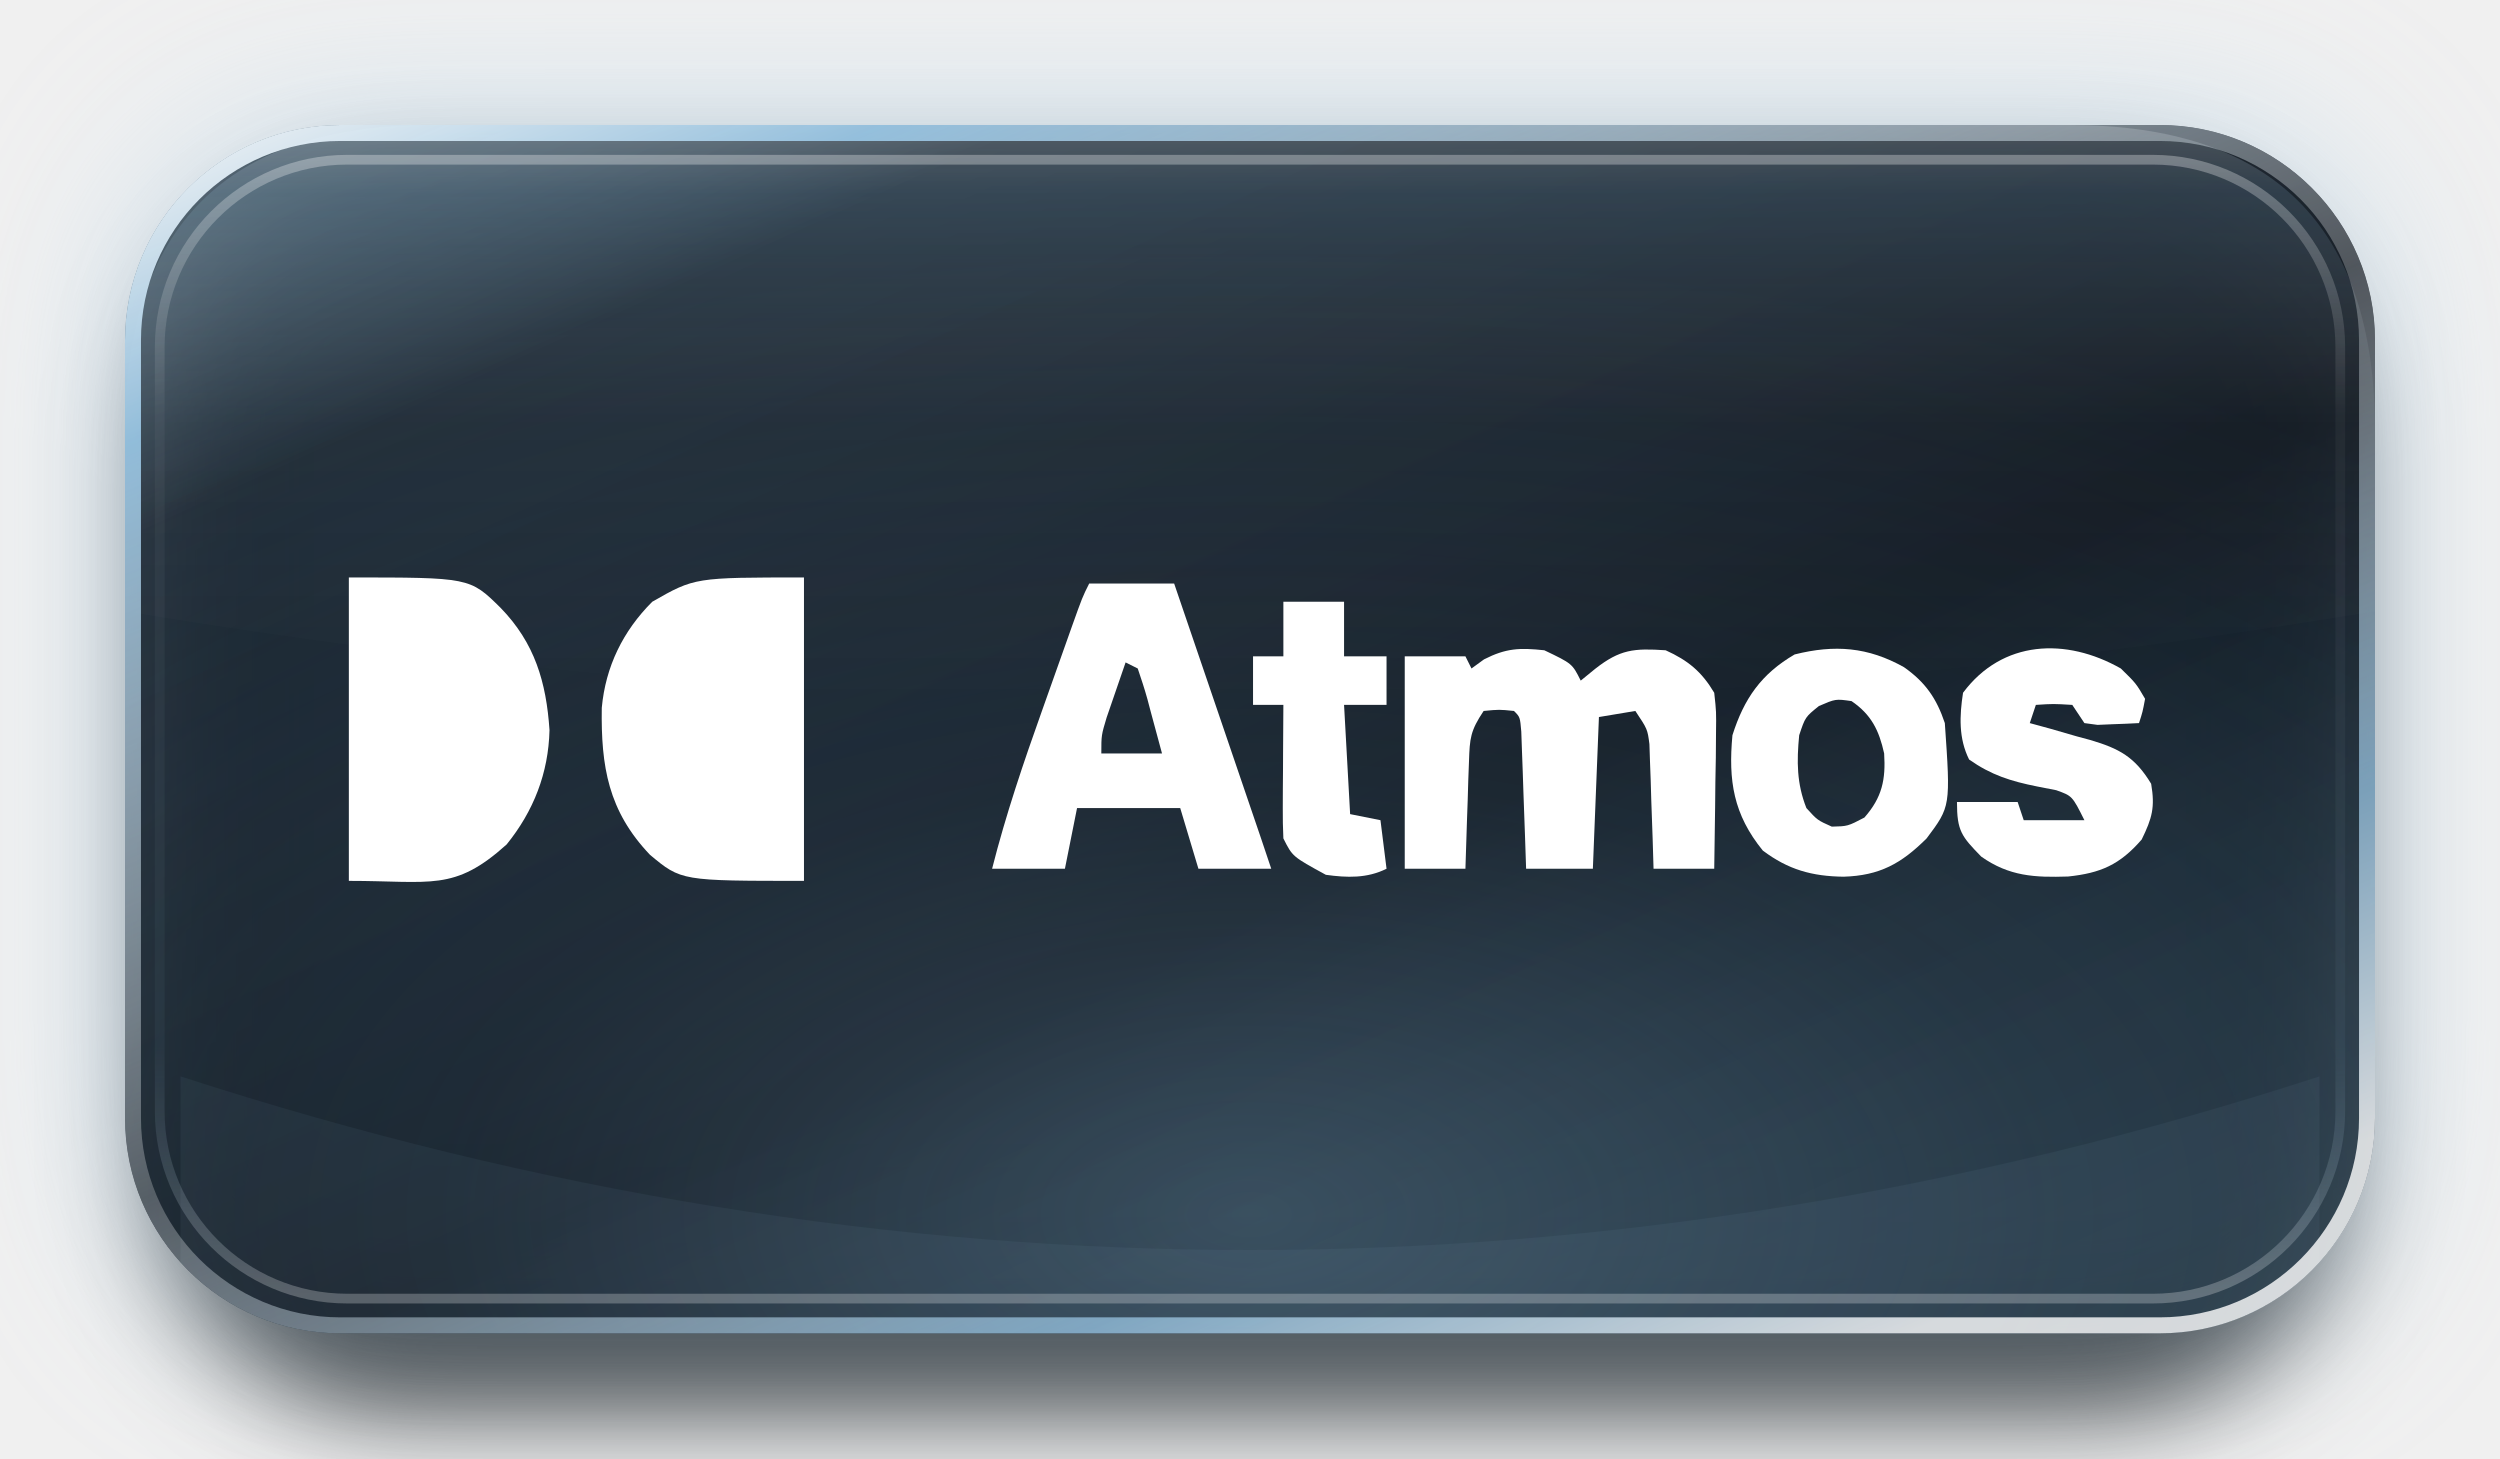
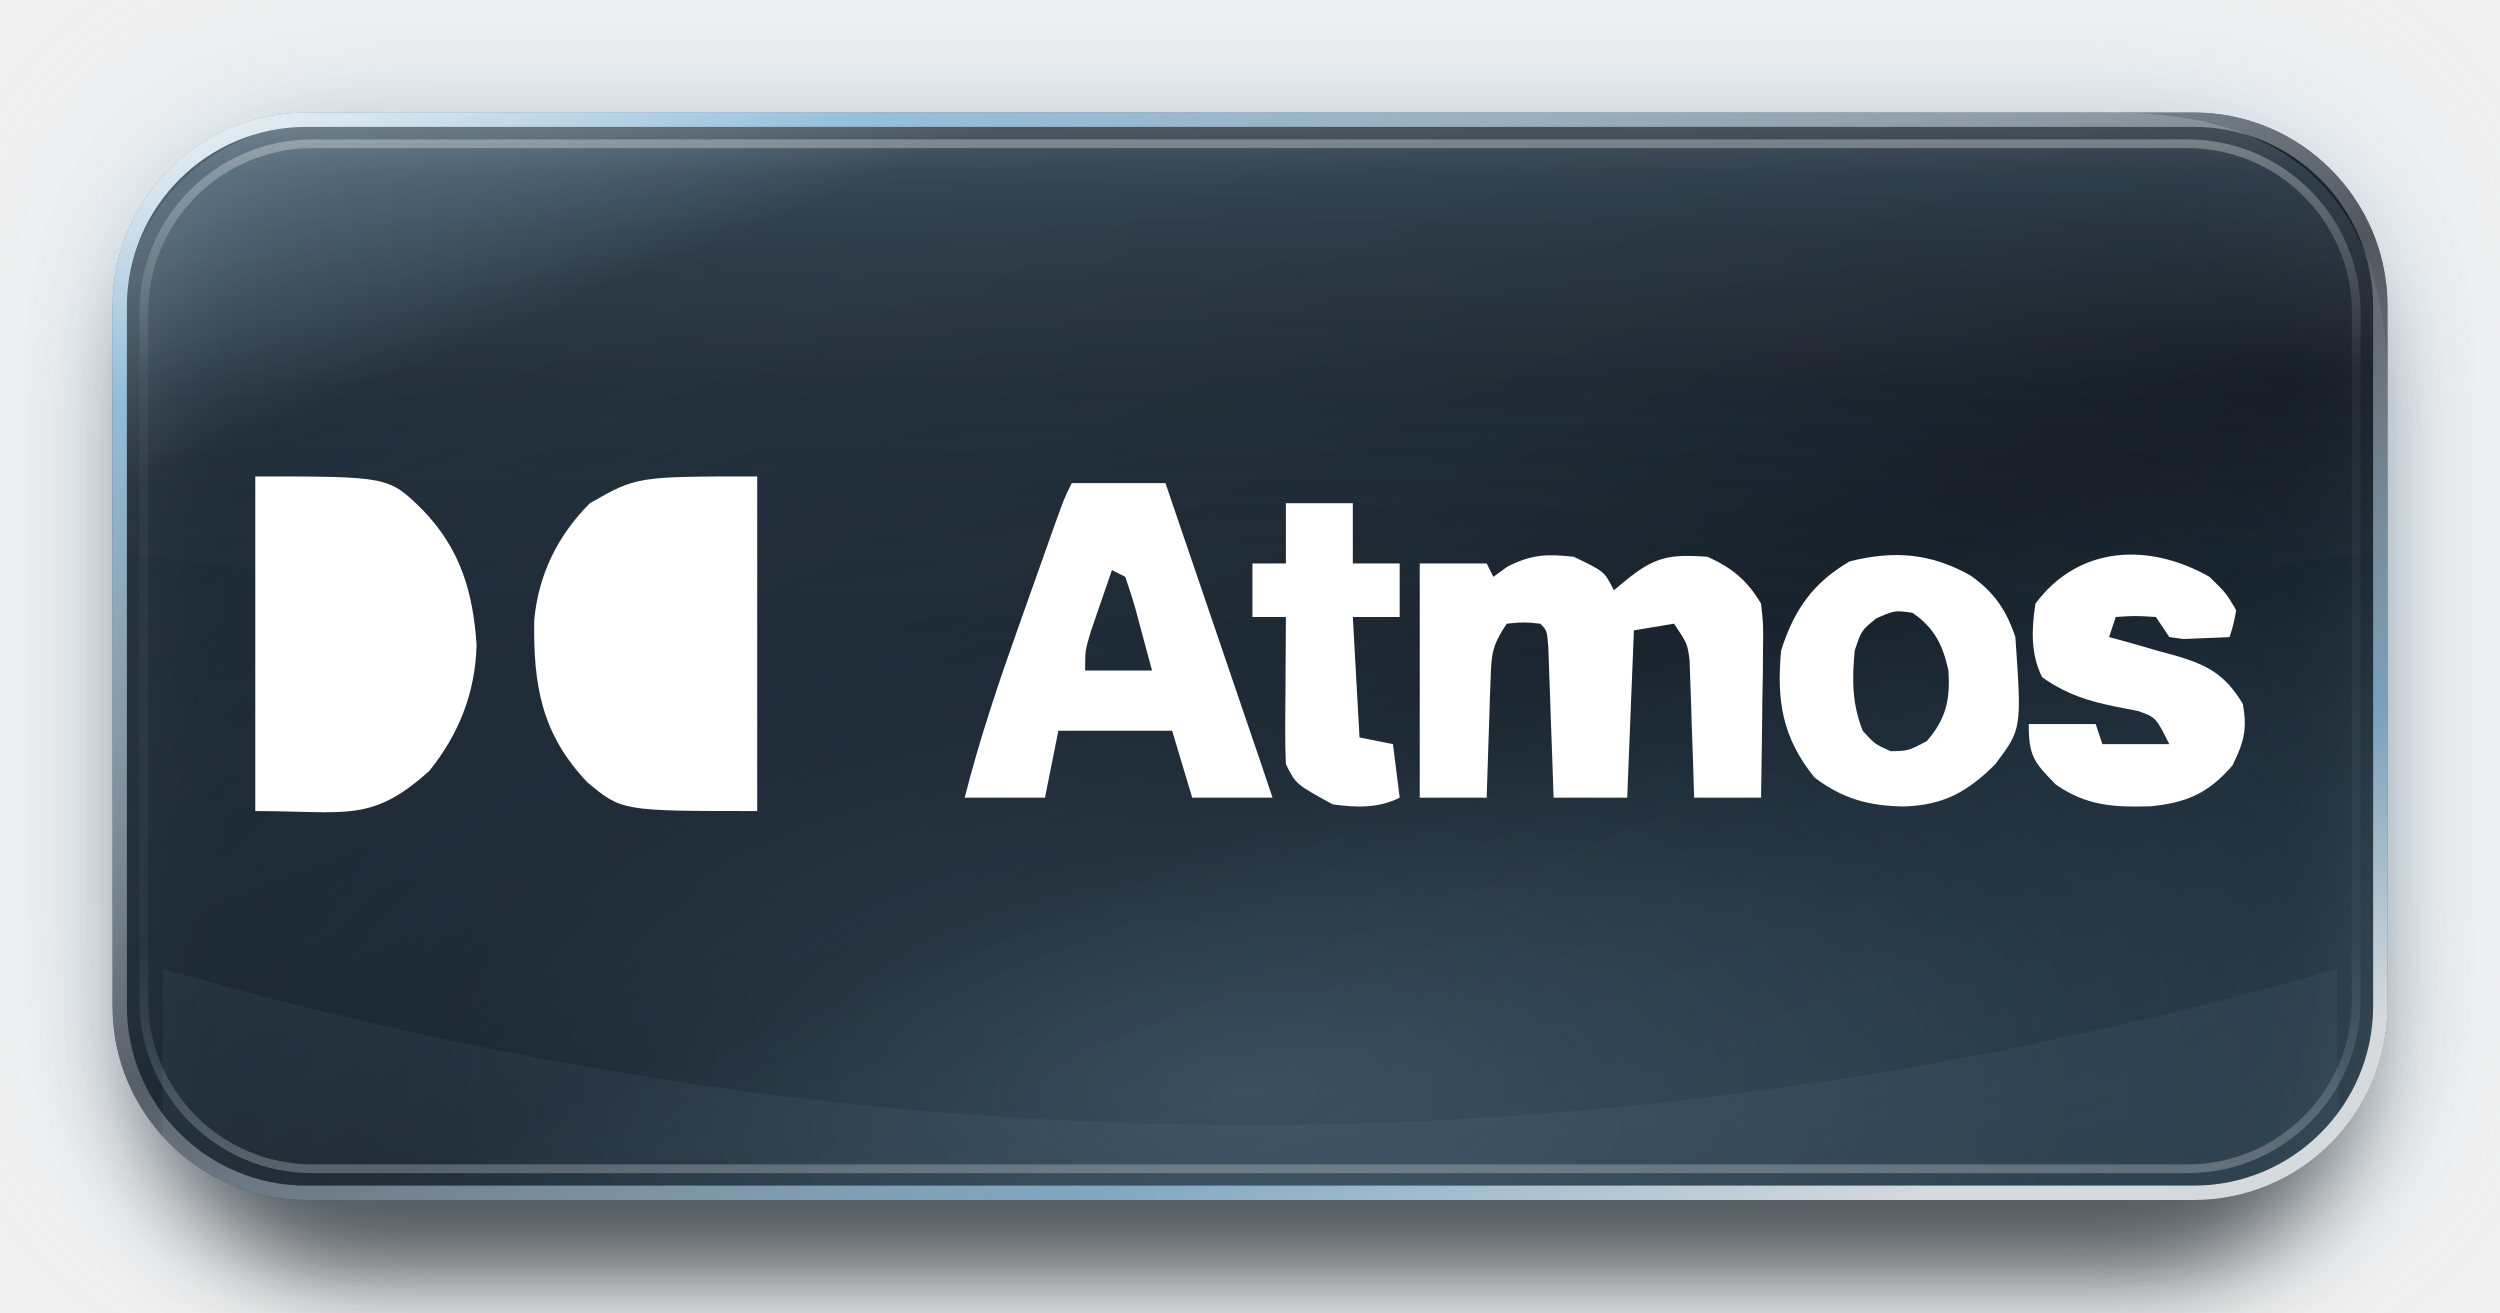
- <svg xmlns="http://www.w3.org/2000/svg" width="360" height="210" viewBox="0 0 360 210">
+ <svg xmlns="http://www.w3.org/2000/svg" width="400" height="210" viewBox="0 0 400 210">
  <defs>
    <linearGradient id="body" x1="0" y1="0" x2="0.85" y2="1">
      <stop offset="0" stop-color="#9bc9e8" stop-opacity=".19" />
      <stop offset=".20" stop-color="#172431" stop-opacity=".54" />
      <stop offset=".62" stop-color="#080e16" stop-opacity=".76" />
      <stop offset="1" stop-color="#1c3445" stop-opacity=".38" />
    </linearGradient>
    <linearGradient id="topGlass" x1="0" y1="0" x2="0" y2="1">
      <stop offset="0" stop-color="#ffffff" stop-opacity=".20" />
      <stop offset=".12" stop-color="#9bc9e8" stop-opacity=".16" />
      <stop offset=".52" stop-color="#ffffff" stop-opacity=".035" />
      <stop offset="1" stop-color="#ffffff" stop-opacity="0" />
    </linearGradient>
    <linearGradient id="bevel" x1="0" y1="0" x2="0.8" y2="1">
      <stop offset="0" stop-color="#ffffff" stop-opacity=".94" />
      <stop offset=".16" stop-color="#9bc9e8" stop-opacity=".90" />
      <stop offset=".55" stop-color="#ffffff" stop-opacity=".24" />
      <stop offset=".82" stop-color="#9bc9e8" stop-opacity=".72" />
      <stop offset="1" stop-color="#ffffff" stop-opacity=".80" />
    </linearGradient>
    <linearGradient id="innerEdge" x1="0" y1="0" x2="0" y2="1">
      <stop offset="0" stop-color="#ffffff" stop-opacity=".30" />
      <stop offset=".22" stop-color="#ffffff" stop-opacity=".04" />
      <stop offset=".78" stop-color="#9bc9e8" stop-opacity=".05" />
      <stop offset="1" stop-color="#ffffff" stop-opacity=".25" />
    </linearGradient>
    <radialGradient id="colorBloom" cx="50%" cy="90%" r="80%">
      <stop offset="0" stop-color="#9bc9e8" stop-opacity=".27" />
      <stop offset=".45" stop-color="#9bc9e8" stop-opacity=".10" />
      <stop offset="1" stop-color="#9bc9e8" stop-opacity="0" />
    </radialGradient>
    <filter id="outerGlow" x="-60%" y="-90%" width="220%" height="280%">
      <feGaussianBlur stdDeviation="13" />
    </filter>
    <filter id="drop" x="-30%" y="-50%" width="160%" height="210%">
      <feGaussianBlur stdDeviation="8" />
    </filter>
    <clipPath id="tileClip">
-       <rect x="18" y="18" width="324" height="174" rx="31" />
+       <rect x="18" y="18" width="364" height="174" rx="31" />
    </clipPath>
  </defs>
-   <rect x="24" y="29" width="312" height="174" rx="34" fill="#000000" opacity=".78" filter="url(#drop)" />
-   <rect x="18" y="18" width="324" height="174" rx="31" fill="#9bc9e8" opacity=".42" filter="url(#outerGlow)" />
+   <rect x="24" y="29" width="352" height="174" rx="34" fill="#000000" opacity=".78" filter="url(#drop)" />
+   <rect x="18" y="18" width="364" height="174" rx="31" fill="#9bc9e8" opacity=".42" filter="url(#outerGlow)" />
  <g clip-path="url(#tileClip)">
-     <rect x="18" y="18" width="324" height="174" rx="31" fill="#071019" opacity=".72" />
-     <rect x="18" y="18" width="324" height="174" rx="31" fill="url(#body)" />
-     <rect x="18" y="18" width="324" height="174" rx="31" fill="url(#colorBloom)" />
-     <path d="M18 62 Q18 18 62 18 H298 Q342 18 342 62 L342 88 Q180 115 18 88Z" fill="url(#topGlass)" />
-     <svg x="38" y="38" width="284" height="134" viewBox="0 0 325 80" preserveAspectRatio="xMidYMid meet">
-       <path d="M0 0 C0 16.5 0 33 0 50 C-20.226 50 -20.226 50 -25.371 45.711 C-32.257 38.478 -33.463 31.166 -33.32 21.484 C-32.696 14.693 -29.833 8.833 -25 4 C-18 0 -18 0 0 0 Z " fill="#FFFFFF" transform="translate(89,15)" />
-       <path d="M0 0 C19.931 0 19.931 0 25 5 C30.643 10.795 32.536 17.271 33.066 25.156 C32.901 32.228 30.442 38.512 26 44 C17.328 51.805 13.618 50 0 50 C0 33.5 0 17 0 0 Z " fill="#FFFFFF" transform="translate(14,15)" />
-       <path d="M0 0 C4.6 2.2 4.6 2.2 6 5 C6.784 4.361 7.567 3.721 8.375 3.062 C12.468 -0.153 14.778 -0.354 20 0 C23.702 1.683 25.923 3.516 28 7 C28.341 10.116 28.341 10.116 28.293 13.734 C28.288 14.382 28.288 14.382 28.264 17.66 C28.239 19.023 28.213 20.387 28.188 21.75 C28.172 23.129 28.159 24.508 28.146 25.887 C28.111 29.258 28.062 32.629 28 36 C24.7 36 21.4 36 18 36 C17.951 34.374 17.902 32.749 17.852 31.074 C17.777 28.945 17.701 26.816 17.625 24.688 C17.594 23.616 17.563 22.544 17.531 21.439 C17.512 20.925 17.512 20.925 17.414 18.324 C17.383 17.376 17.351 16.428 17.319 15.452 C17 13 17 13 15 10 C13.02 10.33 11.04 10.66 9 11 C8.67 19.25 8.34 27.5 8 36 C4.37 36 0.74 36 -3 36 C-3.061 34.207 -3.121 32.414 -3.184 30.566 C-3.268 28.232 -3.353 25.897 -3.438 23.562 C-3.477 22.378 -3.516 21.194 -3.557 19.975 C-3.599 18.85 -3.64 17.725 -3.684 16.566 C-3.72 15.524 -3.757 14.482 -3.795 13.408 C-4 11 -4 11 -5 10 C-7.438 9.75 -7.438 9.75 -10 10 C-12.192 13.287 -12.287 14.485 -12.414 18.324 C-12.433 18.838 -12.433 18.838 -12.531 21.439 C-12.562 22.511 -12.593 23.583 -12.625 24.688 C-12.644 25.229 -12.644 25.229 -12.742 27.971 C-12.837 30.647 -12.919 33.323 -13 36 C-16.3 36 -19.6 36 -23 36 C-23 24.45 -23 12.9 -23 1 C-19.7 1 -16.4 1 -13 1 C-12.67 1.66 -12.34 2.32 -12 3 C-11.319 2.505 -10.639 2.01 -9.938 1.5 C-6.298 -0.359 -4.045 -0.433 0 0 Z " fill="#FFFFFF" transform="translate(211,27)" />
-       <path d="M0 0 C4.62 0 9.24 0 14 0 C16.118 6.211 18.236 12.423 20.354 18.634 C21.074 20.748 21.795 22.861 22.516 24.975 C23.551 28.011 24.586 31.046 25.621 34.082 C25.944 35.029 26.267 35.976 26.6 36.952 C26.9 37.832 27.2 38.713 27.51 39.62 C27.774 40.395 28.038 41.17 28.31 41.969 C28.879 43.644 29.441 45.322 30 47 C26.04 47 22.08 47 18 47 C17.01 43.7 16.02 40.4 15 37 C9.39 37 3.78 37 -2 37 C-2.66 40.3 -3.32 43.6 -4 47 C-7.96 47 -11.92 47 -16 47 C-13.73 38.056 -10.8 29.435 -7.702 20.754 C-6.866 18.412 -6.036 16.069 -5.207 13.725 C-4.677 12.232 -4.147 10.739 -3.617 9.246 C-3.493 8.897 -3.493 8.897 -2.866 7.128 C-1.117 2.235 -1.117 2.235 0 0 Z M6 13 C5.328 14.936 4.662 16.874 4 18.812 C3.629 19.891 3.257 20.97 2.875 22.082 C2 25 2 25 2 28 C5.3 28 8.6 28 12 28 C11.385 25.685 10.758 23.373 10.125 21.062 C9.951 20.403 9.777 19.744 9.598 19.064 C9.125 17.358 8.568 15.677 8 14 C7.34 13.67 6.68 13.34 6 13 Z " fill="#FFFFFF" transform="translate(136,16)" />
-       <path d="M0 0 C3.533 2.478 5.379 5.169 6.727 9.211 C7.68 22.94 7.68 22.94 3.727 28.211 C-0.45 32.376 -4.036 34.347 -9.961 34.523 C-15.174 34.455 -19.086 33.364 -23.273 30.211 C-28.112 24.255 -28.97 18.691 -28.273 11.211 C-26.365 5.183 -23.535 1.113 -18.023 -2.102 C-11.438 -3.748 -5.954 -3.345 0 0 Z M-14.023 6.398 C-16.273 8.211 -16.273 8.211 -17.273 11.211 C-17.692 15.511 -17.686 19.168 -16.086 23.211 C-14.273 25.211 -14.273 25.211 -11.898 26.273 C-9.273 26.211 -9.273 26.211 -6.523 24.773 C-3.601 21.446 -3.001 18.52 -3.273 14.211 C-4.115 10.422 -5.36 7.836 -8.648 5.586 C-11.273 5.211 -11.273 5.211 -14.023 6.398 Z " fill="#FFFFFF" transform="translate(270.2734,29.78906)" />
-       <path d="M0 0 C2.5 2.438 2.5 2.438 4 5 C3.594 7.16 3.594 7.16 3 9 C1.543 9.081 0.084 9.139 -1.375 9.188 C-2.187 9.222 -2.999 9.257 -3.836 9.293 C-4.55 9.196 -5.264 9.1 -6 9 C-6.66 8.01 -7.32 7.02 -8 6 C-11.125 5.812 -11.125 5.812 -14 6 C-14.33 6.99 -14.66 7.98 -15 9 C-13.891 9.303 -12.783 9.606 -11.641 9.918 C-10.177 10.34 -8.713 10.763 -7.25 11.188 C-6.52 11.384 -5.791 11.581 -5.039 11.783 C-0.272 13.192 2.322 14.569 5 19 C5.658 22.866 5.168 24.657 3.438 28.188 C-0.173 32.354 -3.353 33.723 -8.688 34.281 C-14.165 34.46 -18.392 34.26 -23 31 C-26.255 27.659 -27 26.772 -27 22 C-23.7 22 -20.4 22 -17 22 C-16.67 22.99 -16.34 23.98 -16 25 C-12.7 25 -9.4 25 -6 25 C-8 21 -8 21 -10.645 20.059 C-11.69 19.854 -12.735 19.649 -13.812 19.438 C-18.134 18.573 -21.375 17.557 -25 15 C-26.74 11.52 -26.585 7.797 -26 4 C-19.52 -4.702 -9.026 -5.132 0 0 Z " fill="#FFFFFF" transform="translate(306,30)" />
-       <path d="M0 0 C3.3 0 6.6 0 10 0 C10 2.97 10 5.94 10 9 C12.31 9 14.62 9 17 9 C17 11.64 17 14.28 17 17 C14.69 17 12.38 17 10 17 C10.33 22.94 10.66 28.88 11 35 C12.65 35.33 14.3 35.66 16 36 C16.33 38.64 16.66 41.28 17 44 C13.789 45.605 10.483 45.485 7 45 C1.5 42 1.5 42 0 39 C-0.084 37.333 -0.107 35.662 -0.098 33.992 C-0.094 33.006 -0.091 32.02 -0.088 31.004 C-0.08 29.971 -0.071 28.939 -0.062 27.875 C-0.058 26.835 -0.053 25.794 -0.049 24.723 C-0.037 22.148 -0.021 19.574 0 17 C-1.65 17 -3.3 17 -5 17 C-5 14.36 -5 11.72 -5 9 C-3.35 9 -1.7 9 0 9 C0 6.03 0 3.06 0 0 Z " fill="#FFFFFF" transform="translate(168,19)" />
+     <rect x="18" y="18" width="364" height="174" rx="31" fill="#071019" opacity=".72" />
+     <rect x="18" y="18" width="364" height="174" rx="31" fill="url(#body)" />
+     <rect x="18" y="18" width="364" height="174" rx="31" fill="url(#colorBloom)" />
+     <path d="M18 62 Q18 18 62 18 H338 Q382 18 382 62 L382 88 Q200 115 18 88Z" fill="url(#topGlass)" />
+     <svg x="26" y="25" width="348" height="156" viewBox="0 0 325 80" preserveAspectRatio="xMidYMid meet">
+       <g transform="translate(-0.1354,0)">
+         <path d="M0 0 C0 16.5 0 33 0 50 C-20.226 50 -20.226 50 -25.371 45.711 C-32.257 38.478 -33.463 31.166 -33.32 21.484 C-32.696 14.693 -29.833 8.833 -25 4 C-18 0 -18 0 0 0 Z " fill="#FFFFFF" transform="translate(89,15)" />
+         <path d="M0 0 C19.931 0 19.931 0 25 5 C30.643 10.795 32.536 17.271 33.066 25.156 C32.901 32.228 30.442 38.512 26 44 C17.328 51.805 13.618 50 0 50 C0 33.5 0 17 0 0 Z " fill="#FFFFFF" transform="translate(14,15)" />
+         <path d="M0 0 C4.6 2.2 4.6 2.2 6 5 C6.784 4.361 7.567 3.721 8.375 3.062 C12.468 -0.153 14.778 -0.354 20 0 C23.702 1.683 25.923 3.516 28 7 C28.341 10.116 28.341 10.116 28.293 13.734 C28.288 14.382 28.288 14.382 28.264 17.66 C28.239 19.023 28.213 20.387 28.188 21.75 C28.172 23.129 28.159 24.508 28.146 25.887 C28.111 29.258 28.062 32.629 28 36 C24.7 36 21.4 36 18 36 C17.951 34.374 17.902 32.749 17.852 31.074 C17.777 28.945 17.701 26.816 17.625 24.688 C17.594 23.616 17.563 22.544 17.531 21.439 C17.512 20.925 17.512 20.925 17.414 18.324 C17.383 17.376 17.351 16.428 17.319 15.452 C17 13 17 13 15 10 C13.02 10.33 11.04 10.66 9 11 C8.67 19.25 8.34 27.5 8 36 C4.37 36 0.74 36 -3 36 C-3.061 34.207 -3.121 32.414 -3.184 30.566 C-3.268 28.232 -3.353 25.897 -3.438 23.562 C-3.477 22.378 -3.516 21.194 -3.557 19.975 C-3.599 18.85 -3.64 17.725 -3.684 16.566 C-3.72 15.524 -3.757 14.482 -3.795 13.408 C-4 11 -4 11 -5 10 C-7.438 9.75 -7.438 9.75 -10 10 C-12.192 13.287 -12.287 14.485 -12.414 18.324 C-12.433 18.838 -12.433 18.838 -12.531 21.439 C-12.562 22.511 -12.593 23.583 -12.625 24.688 C-12.644 25.229 -12.644 25.229 -12.742 27.971 C-12.837 30.647 -12.919 33.323 -13 36 C-16.3 36 -19.6 36 -23 36 C-23 24.45 -23 12.9 -23 1 C-19.7 1 -16.4 1 -13 1 C-12.67 1.66 -12.34 2.32 -12 3 C-11.319 2.505 -10.639 2.01 -9.938 1.5 C-6.298 -0.359 -4.045 -0.433 0 0 Z " fill="#FFFFFF" transform="translate(211,27)" />
+         <path d="M0 0 C4.62 0 9.24 0 14 0 C16.118 6.211 18.236 12.423 20.354 18.634 C21.074 20.748 21.795 22.861 22.516 24.975 C23.551 28.011 24.586 31.046 25.621 34.082 C25.944 35.029 26.267 35.976 26.6 36.952 C26.9 37.832 27.2 38.713 27.51 39.62 C27.774 40.395 28.038 41.17 28.31 41.969 C28.879 43.644 29.441 45.322 30 47 C26.04 47 22.08 47 18 47 C17.01 43.7 16.02 40.4 15 37 C9.39 37 3.78 37 -2 37 C-2.66 40.3 -3.32 43.6 -4 47 C-7.96 47 -11.92 47 -16 47 C-13.73 38.056 -10.8 29.435 -7.702 20.754 C-6.866 18.412 -6.036 16.069 -5.207 13.725 C-4.677 12.232 -4.147 10.739 -3.617 9.246 C-3.493 8.897 -3.493 8.897 -2.866 7.128 C-1.117 2.235 -1.117 2.235 0 0 Z M6 13 C5.328 14.936 4.662 16.874 4 18.812 C3.629 19.891 3.257 20.97 2.875 22.082 C2 25 2 25 2 28 C5.3 28 8.6 28 12 28 C11.385 25.685 10.758 23.373 10.125 21.062 C9.951 20.403 9.777 19.744 9.598 19.064 C9.125 17.358 8.568 15.677 8 14 C7.34 13.67 6.68 13.34 6 13 Z " fill="#FFFFFF" transform="translate(136,16)" />
+         <path d="M0 0 C3.533 2.478 5.379 5.169 6.727 9.211 C7.68 22.94 7.68 22.94 3.727 28.211 C-0.45 32.376 -4.036 34.347 -9.961 34.523 C-15.174 34.455 -19.086 33.364 -23.273 30.211 C-28.112 24.255 -28.97 18.691 -28.273 11.211 C-26.365 5.183 -23.535 1.113 -18.023 -2.102 C-11.438 -3.748 -5.954 -3.345 0 0 Z M-14.023 6.398 C-16.273 8.211 -16.273 8.211 -17.273 11.211 C-17.692 15.511 -17.686 19.168 -16.086 23.211 C-14.273 25.211 -14.273 25.211 -11.898 26.273 C-9.273 26.211 -9.273 26.211 -6.523 24.773 C-3.601 21.446 -3.001 18.52 -3.273 14.211 C-4.115 10.422 -5.36 7.836 -8.648 5.586 C-11.273 5.211 -11.273 5.211 -14.023 6.398 Z " fill="#FFFFFF" transform="translate(270.2734,29.78906)" />
+         <path d="M0 0 C2.5 2.438 2.5 2.438 4 5 C3.594 7.16 3.594 7.16 3 9 C1.543 9.081 0.084 9.139 -1.375 9.188 C-2.187 9.222 -2.999 9.257 -3.836 9.293 C-4.55 9.196 -5.264 9.1 -6 9 C-6.66 8.01 -7.32 7.02 -8 6 C-11.125 5.812 -11.125 5.812 -14 6 C-14.33 6.99 -14.66 7.98 -15 9 C-13.891 9.303 -12.783 9.606 -11.641 9.918 C-10.177 10.34 -8.713 10.763 -7.25 11.188 C-6.52 11.384 -5.791 11.581 -5.039 11.783 C-0.272 13.192 2.322 14.569 5 19 C5.658 22.866 5.168 24.657 3.438 28.188 C-0.173 32.354 -3.353 33.723 -8.688 34.281 C-14.165 34.46 -18.392 34.26 -23 31 C-26.255 27.659 -27 26.772 -27 22 C-23.7 22 -20.4 22 -17 22 C-16.67 22.99 -16.34 23.98 -16 25 C-12.7 25 -9.4 25 -6 25 C-8 21 -8 21 -10.645 20.059 C-11.69 19.854 -12.735 19.649 -13.812 19.438 C-18.134 18.573 -21.375 17.557 -25 15 C-26.74 11.52 -26.585 7.797 -26 4 C-19.52 -4.702 -9.026 -5.132 0 0 Z " fill="#FFFFFF" transform="translate(306,30)" />
+         <path d="M0 0 C3.3 0 6.6 0 10 0 C10 2.97 10 5.94 10 9 C12.31 9 14.62 9 17 9 C17 11.64 17 14.28 17 17 C14.69 17 12.38 17 10 17 C10.33 22.94 10.66 28.88 11 35 C12.65 35.33 14.3 35.66 16 36 C16.33 38.64 16.66 41.28 17 44 C13.789 45.605 10.483 45.485 7 45 C1.5 42 1.5 42 0 39 C-0.084 37.333 -0.107 35.662 -0.098 33.992 C-0.094 33.006 -0.091 32.02 -0.088 31.004 C-0.08 29.971 -0.071 28.939 -0.062 27.875 C-0.058 26.835 -0.053 25.794 -0.049 24.723 C-0.037 22.148 -0.021 19.574 0 17 C-1.65 17 -3.3 17 -5 17 C-5 14.36 -5 11.72 -5 9 C-3.35 9 -1.7 9 0 9 C0 6.03 0 3.06 0 0 Z " fill="#FFFFFF" transform="translate(168,19)" />
+       </g>
    </svg>
-     <path d="M26 155 Q180 205 334 155 L334 192 H26Z" fill="#9bc9e8" opacity=".055" />
-     <rect x="18.8" y="18.8" width="322.4" height="172.4" rx="30.2" fill="none" stroke="url(#bevel)" stroke-width="3" />
-     <rect x="23" y="23" width="314" height="164" rx="27" fill="none" stroke="url(#innerEdge)" stroke-width="1.4" />
+     <path d="M26 155 Q200 205 374 155 L374 192 H26Z" fill="#9bc9e8" opacity=".055" />
+     <rect x="18.8" y="18.8" width="362.4" height="172.4" rx="30.2" fill="none" stroke="url(#bevel)" stroke-width="3" />
+     <rect x="23" y="23" width="354" height="164" rx="27" fill="none" stroke="url(#innerEdge)" stroke-width="1.4" />
  </g>
</svg>
